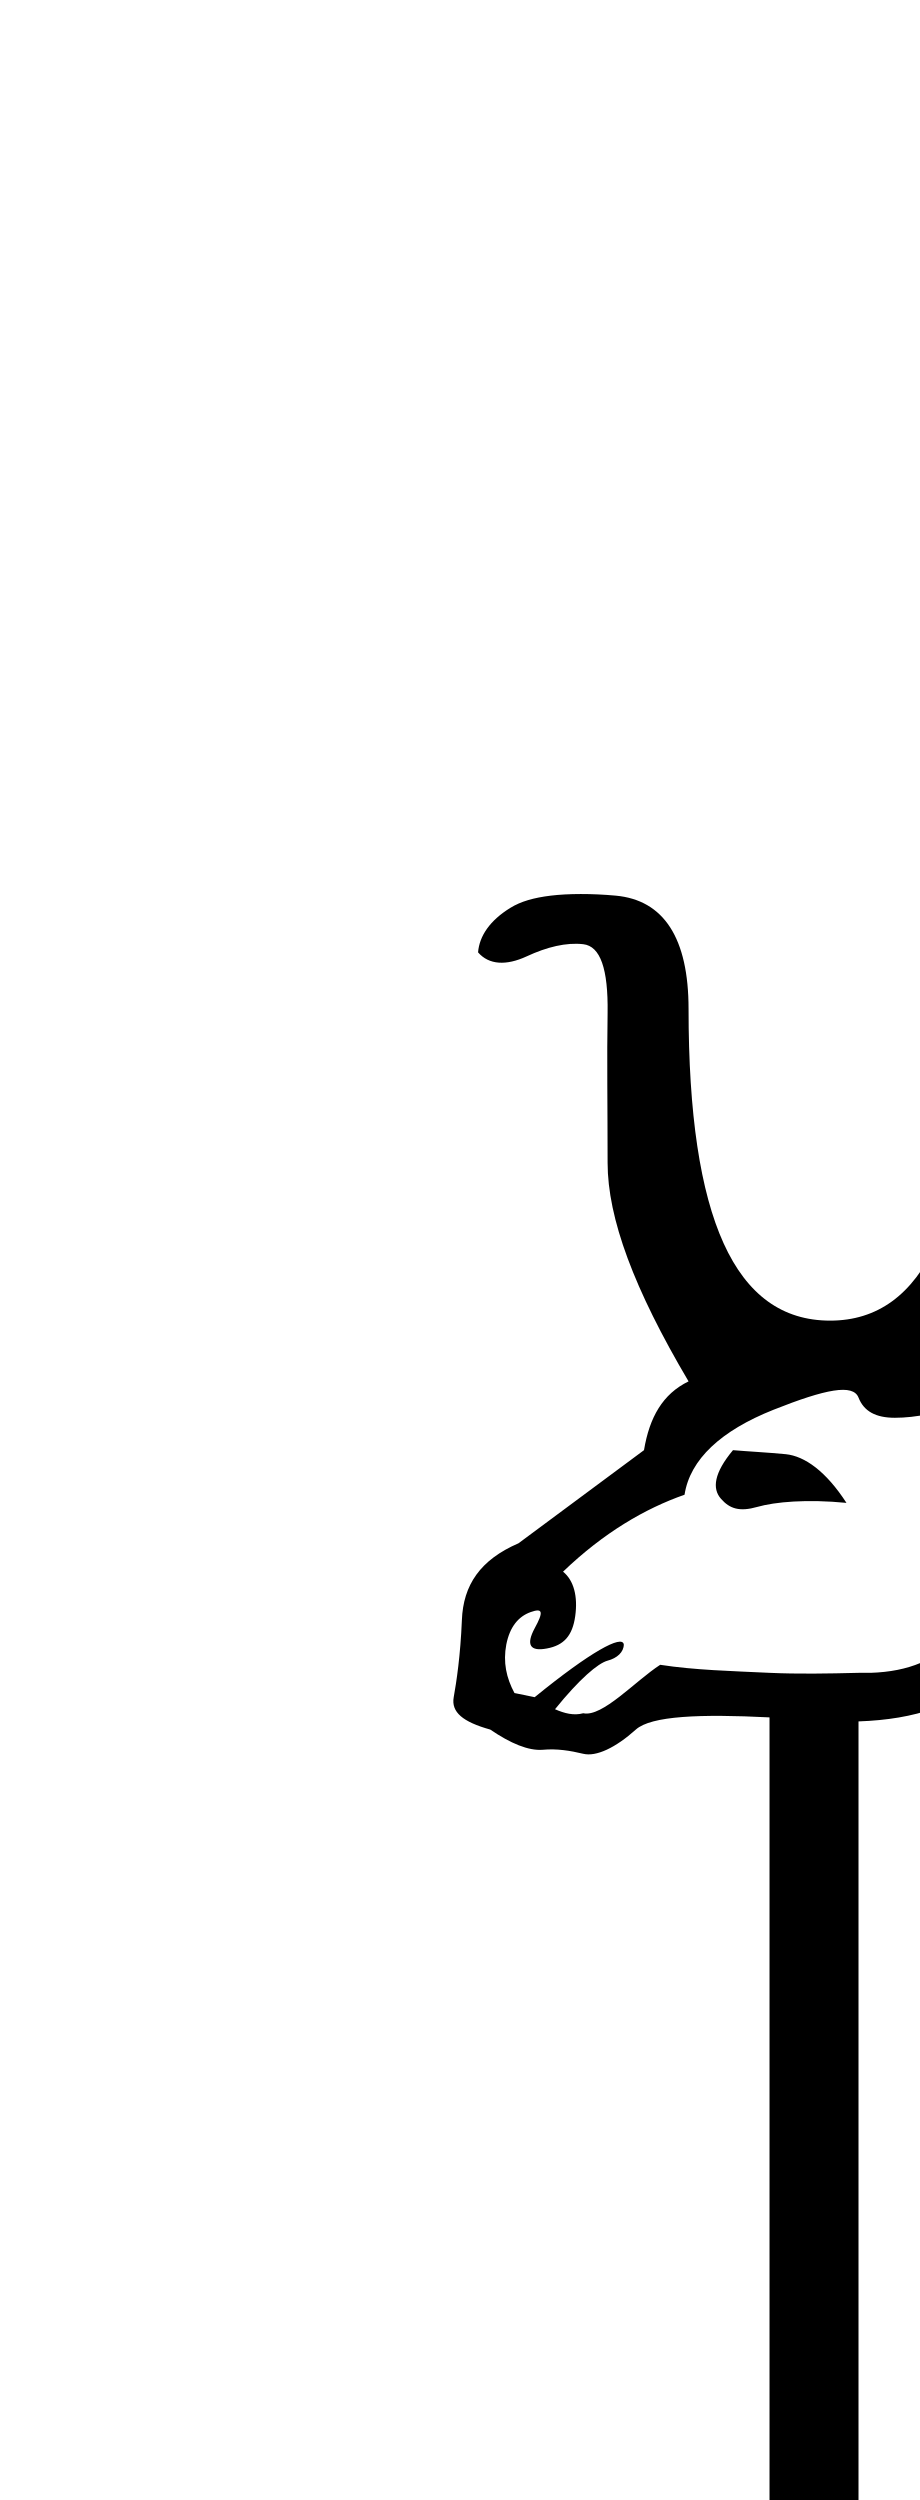
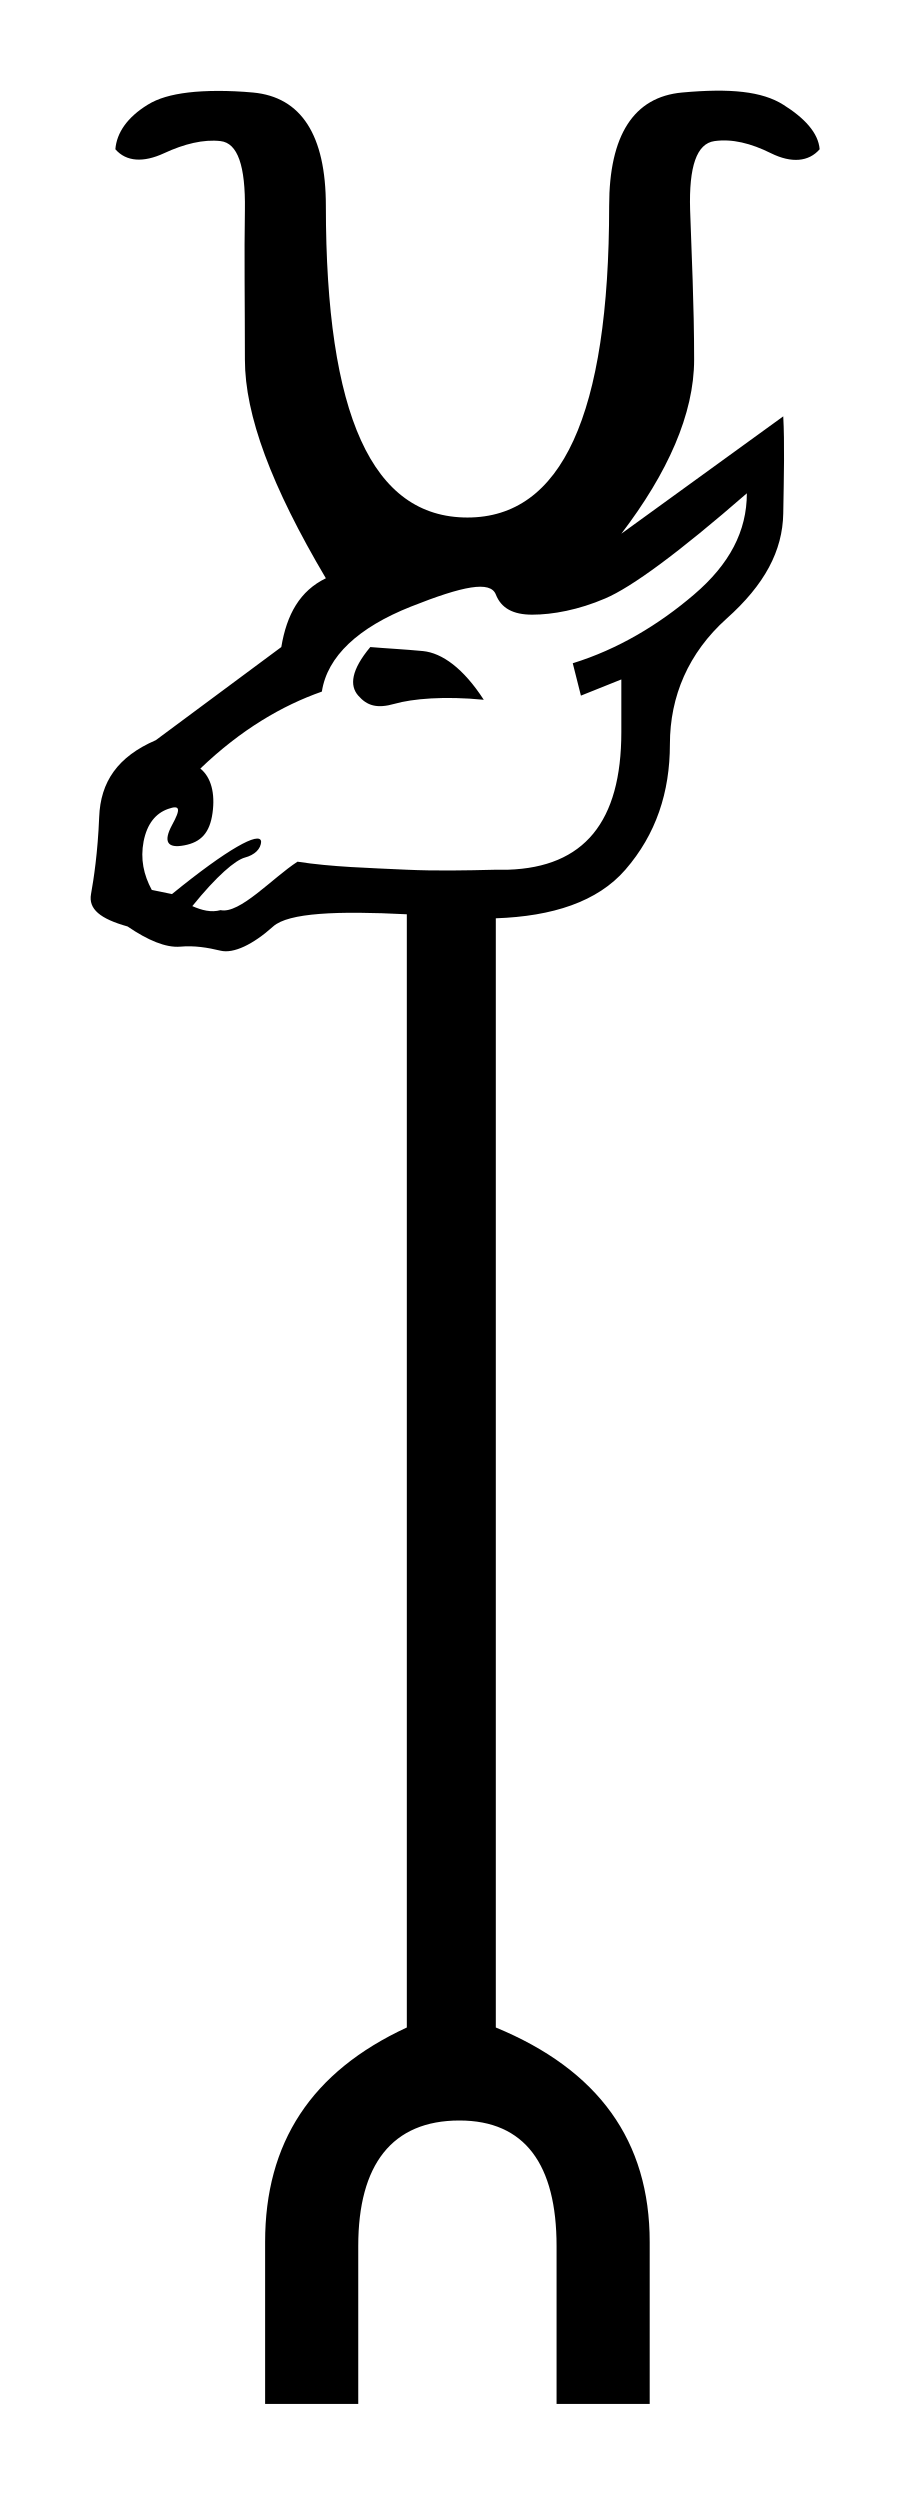
- <svg xmlns="http://www.w3.org/2000/svg" viewBox="-3.5 -6.9 7.1 19.3" version="1.0">
+ <svg xmlns="http://www.w3.org/2000/svg" viewBox="-0.7 -0.7 7.1 19.3" version="1.0">
  <g transform="translate(-1.403316,-0.121919)">
    <path style="fill:currentColor;stroke:none" d="M -0.594,-6 C -0.726,-5.984 -0.827,-5.955 -0.906,-5.906 C -1.064,-5.809 -1.146,-5.689 -1.156,-5.562 C -1.072,-5.465 -0.939,-5.458 -0.781,-5.531 C -0.624,-5.604 -0.475,-5.64 -0.344,-5.625 C -0.212,-5.61 -0.151,-5.435 -0.156,-5.094 C -0.162,-4.753 -0.156,-4.357 -0.156,-3.938 C -0.156,-3.509 0.048,-2.962 0.469,-2.25 C 0.269,-2.153 0.167,-1.972 0.125,-1.719 L -0.844,-1 C -1.138,-0.873 -1.271,-0.679 -1.281,-0.406 C -1.292,-0.133 -1.323,0.071 -1.344,0.188 C -1.365,0.304 -1.273,0.379 -1.062,0.438 C -0.905,0.545 -0.767,0.603 -0.656,0.594 C -0.546,0.584 -0.444,0.601 -0.344,0.625 C -0.244,0.649 -0.095,0.579 0.062,0.438 C 0.18,0.332 0.559,0.317 1.094,0.344 L 1.094,8.938 C 0.355,9.28 -1.8423332e-18,9.828 0,10.594 L 0,11.844 L 0.719,11.844 L 0.719,10.625 C 0.719,9.996 0.98,9.656 1.5,9.656 C 2.006,9.656 2.25,9.996 2.25,10.625 L 2.25,11.844 L 2.969,11.844 L 2.969,10.594 C 2.969,9.814 2.575,9.266 1.781,8.938 L 1.781,0.375 C 2.218,0.36 2.566,0.248 2.781,0 C 3.018,-0.273 3.125,-0.598 3.125,-0.969 C 3.125,-1.339 3.268,-1.674 3.562,-1.938 C 3.857,-2.201 3.995,-2.462 4,-2.75 C 4.005,-3.038 4.011,-3.295 4,-3.5 L 2.75,-2.594 C 3.107,-3.062 3.312,-3.518 3.312,-3.938 C 3.312,-4.366 3.292,-4.757 3.281,-5.094 C 3.271,-5.43 3.332,-5.606 3.469,-5.625 C 3.605,-5.644 3.749,-5.609 3.906,-5.531 C 4.064,-5.453 4.197,-5.465 4.281,-5.562 C 4.271,-5.689 4.163,-5.804 4,-5.906 C 3.837,-6.009 3.592,-6.034 3.219,-6 C 2.846,-5.966 2.656,-5.671 2.656,-5.125 C 2.656,-3.507 2.288,-2.719 1.562,-2.719 C 0.827,-2.719 0.469,-3.507 0.469,-5.125 C 0.469,-5.671 0.279,-5.966 -0.094,-6 C -0.28,-6.017 -0.461,-6.016 -0.594,-6 z M 3.719,-2.906 C 3.719,-2.614 3.586,-2.359 3.312,-2.125 C 3.039,-1.891 2.722,-1.701 2.375,-1.594 L 2.438,-1.344 L 2.75,-1.469 L 2.75,-1.062 C 2.75,-0.37 2.464,-0.019 1.875,0 C 1.842,0.001 1.814,-0.001 1.781,0 C 1.544,0.006 1.316,0.01 1.094,0 C 0.801,-0.014 0.515,-0.021 0.25,-0.062 C 0.056,0.064 -0.196,0.344 -0.344,0.312 C -0.417,0.332 -0.489,0.313 -0.562,0.281 C -0.373,0.047 -0.23,-0.074 -0.156,-0.094 C -0.083,-0.113 -0.031,-0.16 -0.031,-0.219 C -0.042,-0.297 -0.288,-0.163 -0.719,0.188 L -0.875,0.156 C -0.938,0.039 -0.964,-0.082 -0.938,-0.219 C -0.911,-0.355 -0.845,-0.435 -0.75,-0.469 C -0.655,-0.503 -0.65,-0.47 -0.719,-0.344 C -0.787,-0.217 -0.756,-0.163 -0.625,-0.188 C -0.494,-0.212 -0.427,-0.286 -0.406,-0.438 C -0.385,-0.589 -0.416,-0.713 -0.5,-0.781 C -0.185,-1.083 0.133,-1.268 0.438,-1.375 C 0.48,-1.648 0.72,-1.87 1.125,-2.031 C 1.53,-2.192 1.739,-2.232 1.781,-2.125 C 1.823,-2.018 1.915,-1.969 2.062,-1.969 C 2.22,-1.969 2.42,-2.006 2.625,-2.094 C 2.83,-2.181 3.193,-2.448 3.719,-2.906 z M 0.812,-1.719 C 0.665,-1.543 0.65,-1.422 0.719,-1.344 C 0.787,-1.266 0.863,-1.242 1,-1.281 C 1.137,-1.32 1.383,-1.342 1.688,-1.312 C 1.53,-1.556 1.366,-1.673 1.219,-1.688 C 1.072,-1.702 0.928,-1.709 0.812,-1.719 z" transform="translate(2.749995,6.136184)" />
  </g>
</svg>
